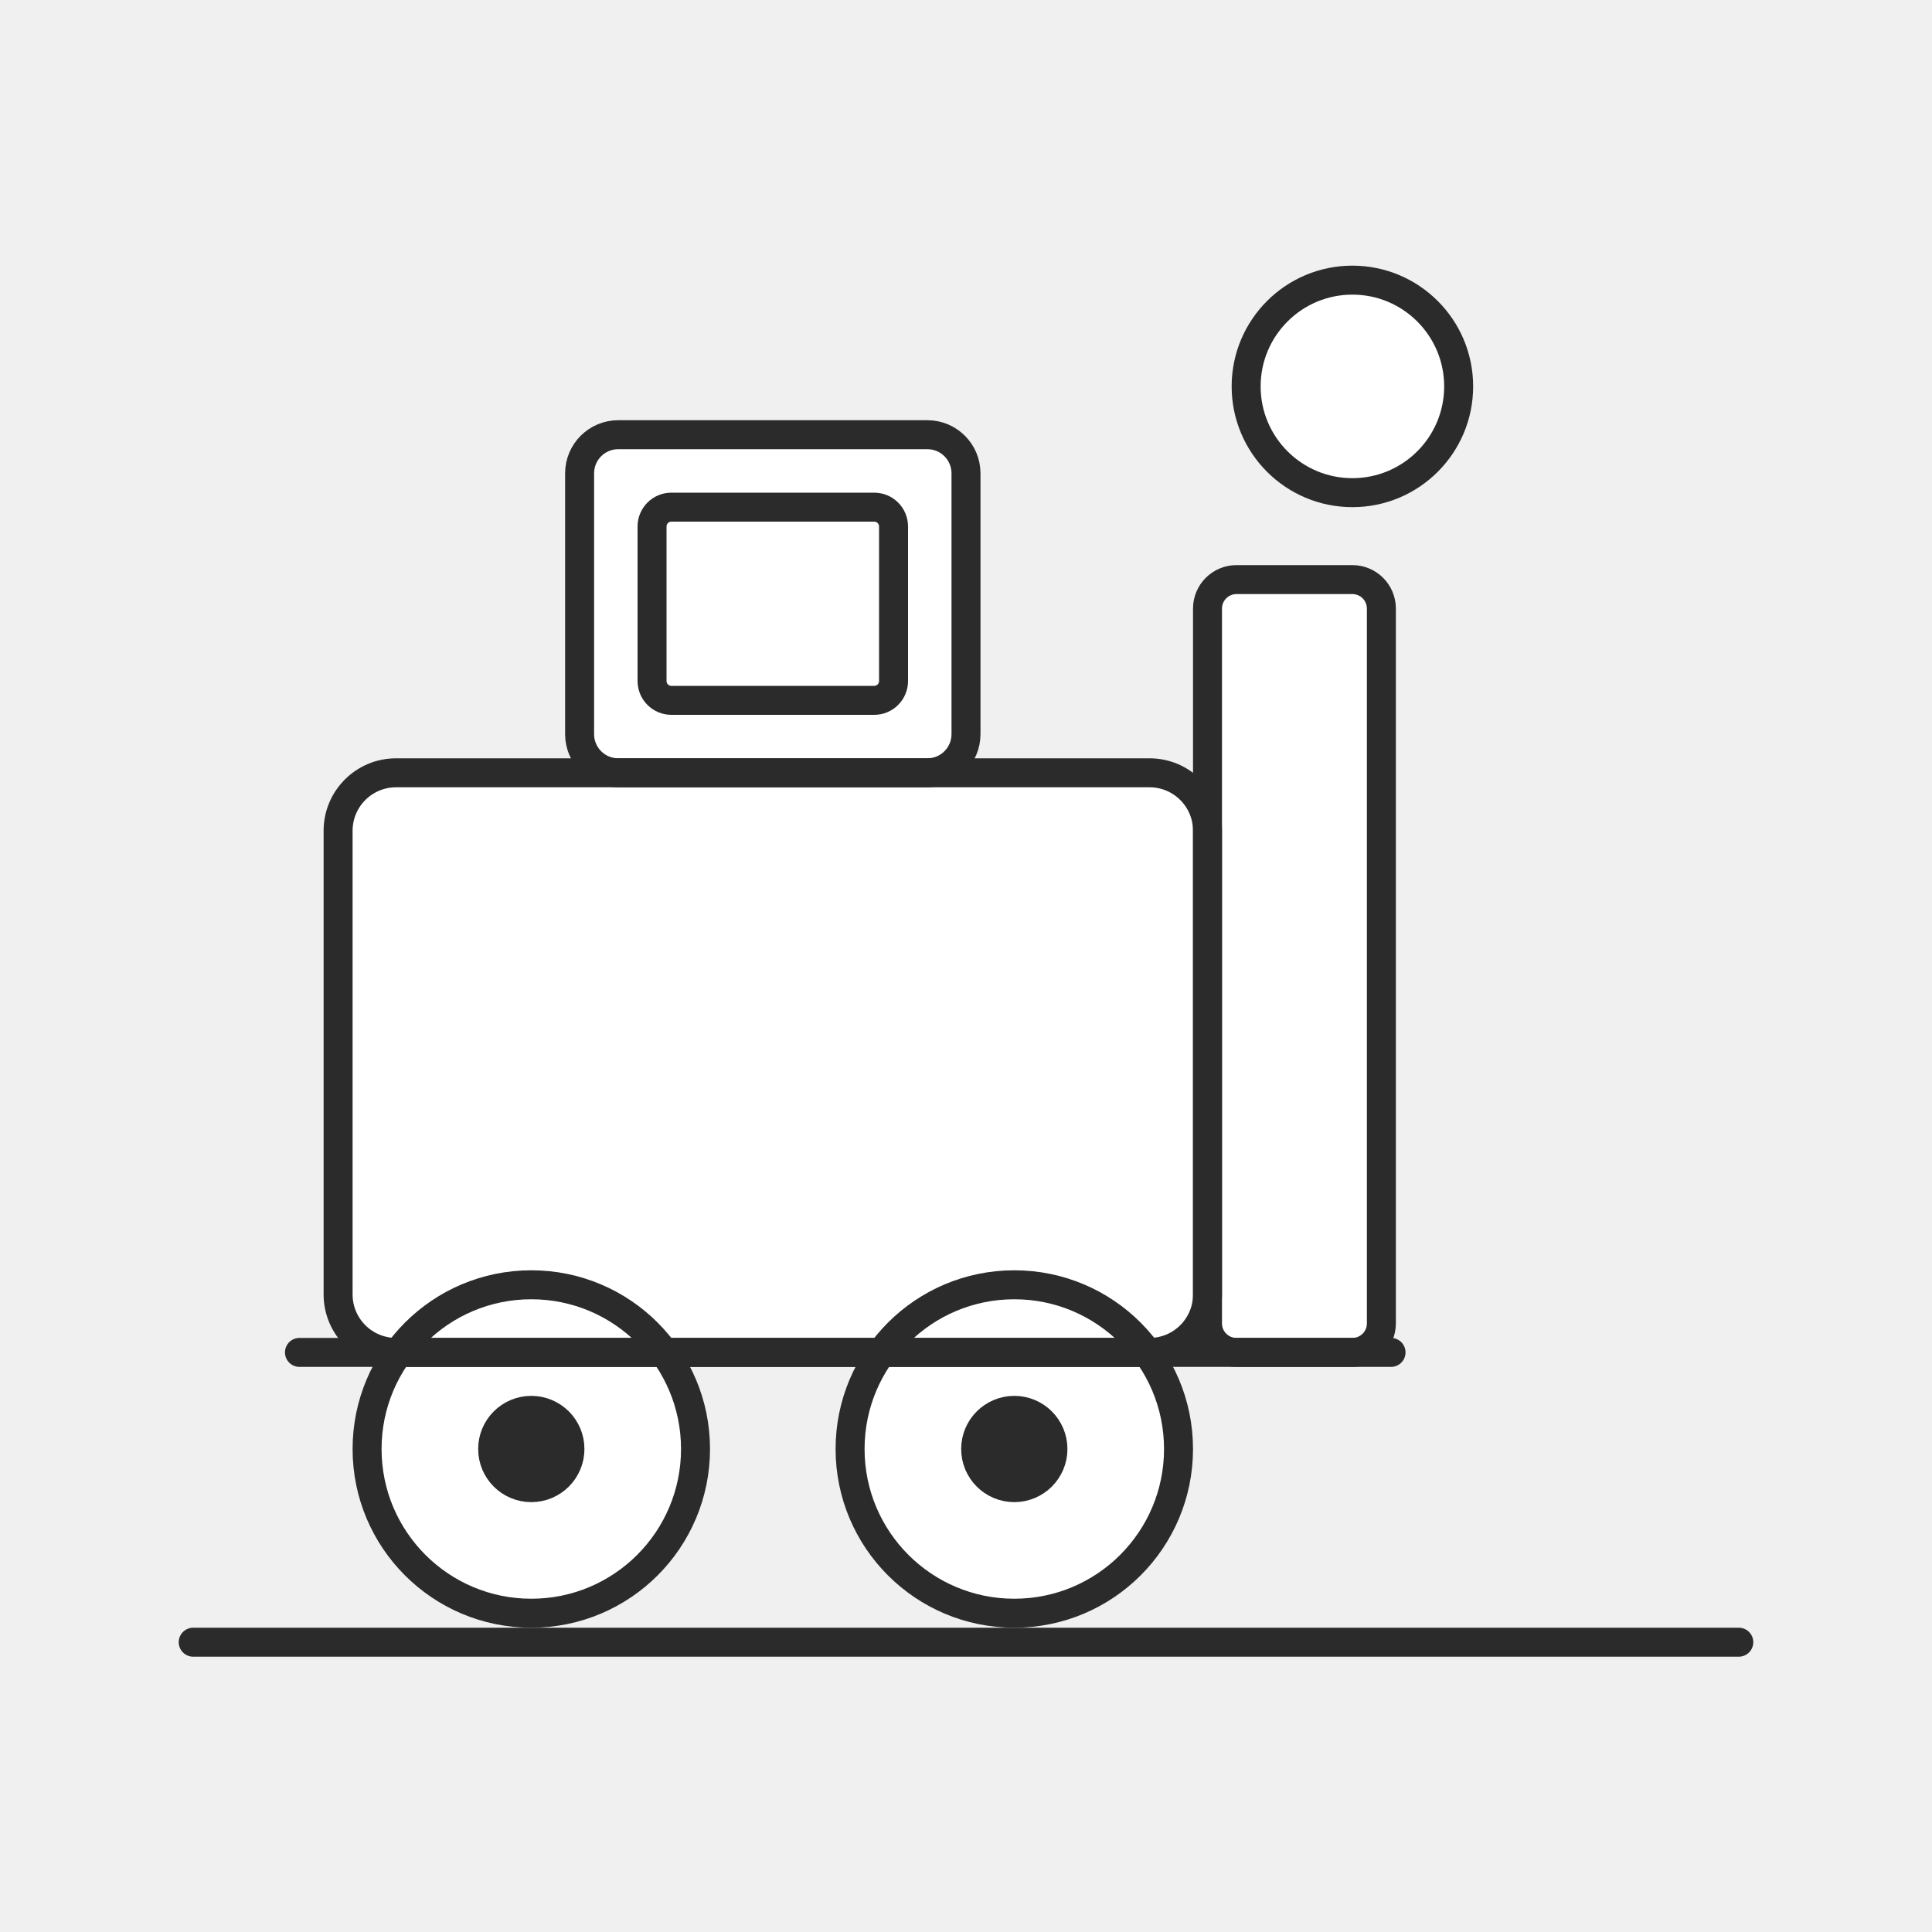
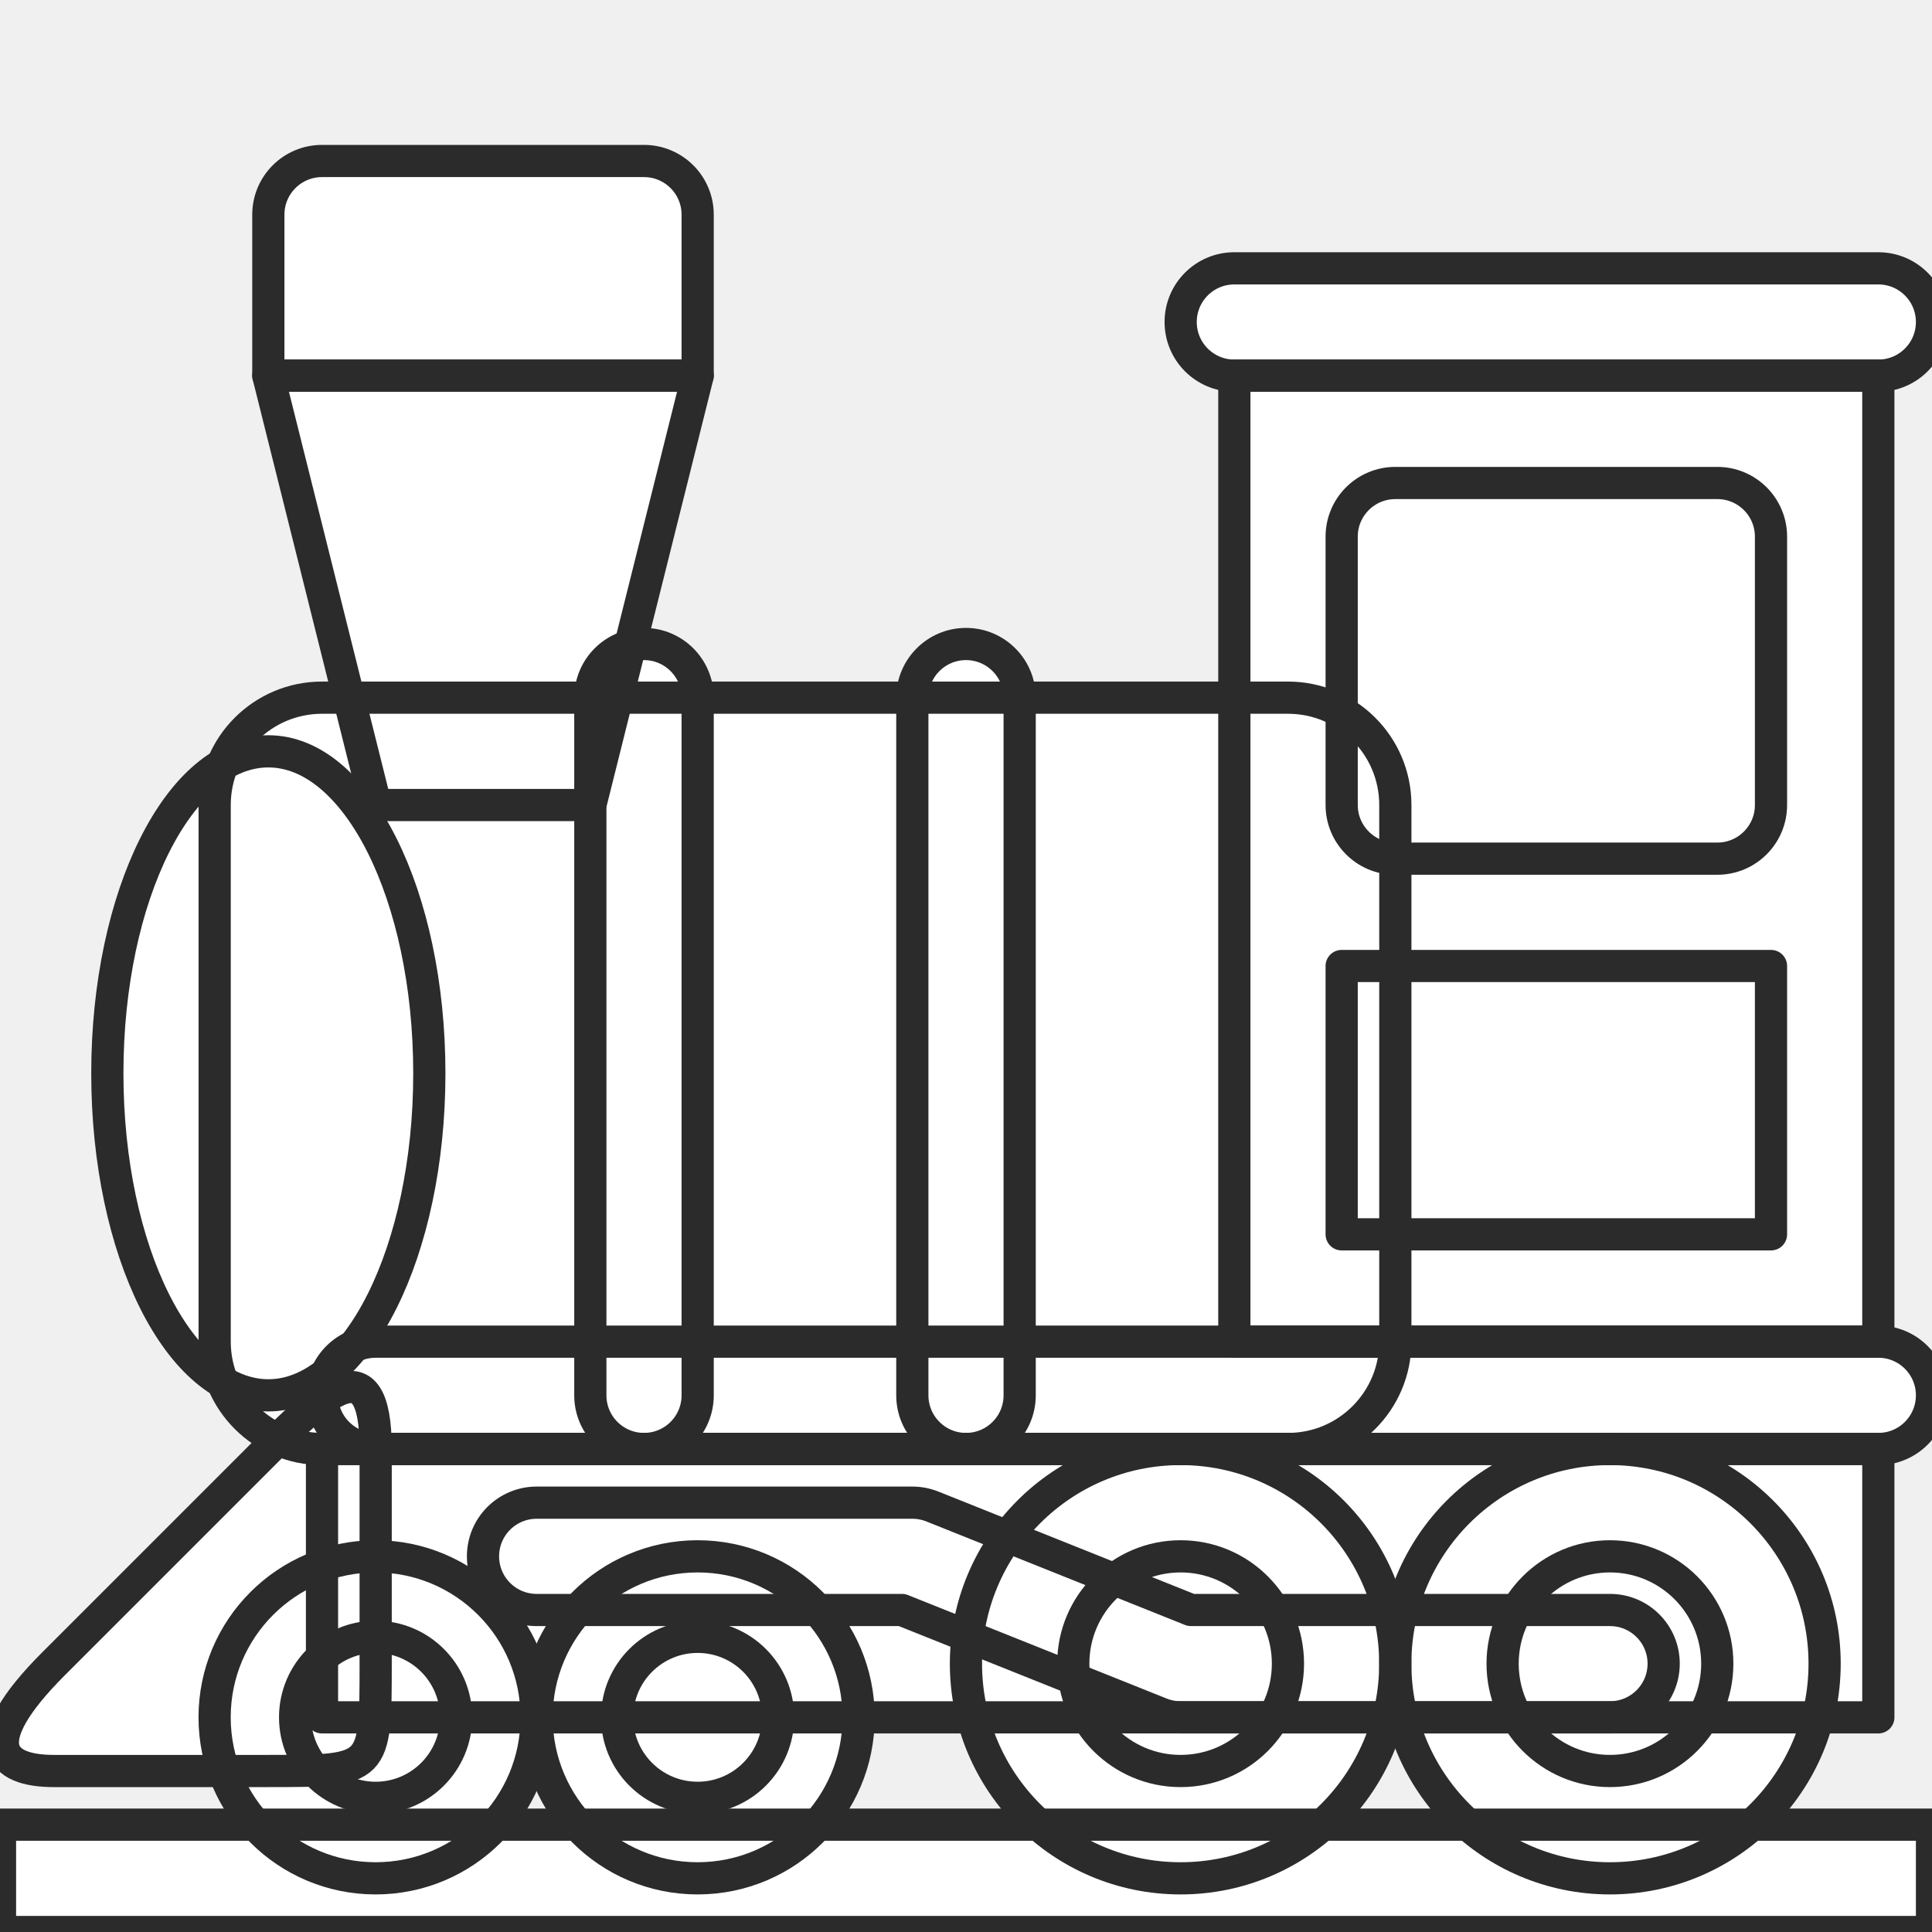
- <svg xmlns="http://www.w3.org/2000/svg" viewBox="0 0 400 400">
+ <svg xmlns="http://www.w3.org/2000/svg" viewBox="0 0 36 36">
  <g class="regions">
-     <rect class="region" fill="#ffffff" x="70" y="160" width="180" height="120" rx="12" />
-     <rect class="region" fill="#ffffff" x="120" y="90" width="80" height="70" rx="8" />
-     <rect class="region" fill="#ffffff" x="135" y="105" width="50" height="40" rx="4" />
-     <rect class="region" fill="#ffffff" x="250" y="120" width="36" height="160" rx="6" />
-     <circle class="region" fill="#ffffff" cx="110" cy="300" r="34" />
-     <circle class="region" fill="#ffffff" cx="210" cy="300" r="34" />
-     <circle class="region" fill="#ffffff" cx="280" cy="80" r="22" />
+     <path class="region" fill="#ffffff" d="M0 34h36v2H0z" />
+     <path class="region" fill="#ffffff" d="M6 27h29v5H6z" />
+     <circle class="region" cx="6.999" cy="32" r="3" fill="#ffffff" />
+     <circle class="region" cx="12.999" cy="32" r="3" fill="#ffffff" />
+     <circle class="region" cx="6.999" cy="32" r="1.5" fill="#ffffff" />
+     <circle class="region" cx="12.999" cy="32" r="1.5" fill="#ffffff" />
+     <path class="region" fill="#ffffff" d="M5 33H1c-1 0-1.5-.5 0-2l4-4c1-1 2-2.001 2 0v4c0 2-.001 2-2 2z" />
+     <path class="region" fill="#ffffff" d="M8 20c0 3.313-1.343 6-3 6s-3-2.687-3-6c0-3.314 1.343-6 3-6s3 2.686 3 6z" />
+     <path class="region" fill="#ffffff" d="M11 15H7L5 7h8z" />
+     <path class="region" fill="#ffffff" d="M26 25a2 2 0 0 1-2 2H6a2 2 0 0 1-2-2V15a2 2 0 0 1 2-2h18a2 2 0 0 1 2 2v10z" />
+     <path class="region" fill="#ffffff" d="M13 26a1 1 0 1 1-2 0V13a1 1 0 0 1 2 0v13zm6 0a1 1 0 1 1-2 0V13a1 1 0 1 1 2 0v13z" />
+     <path class="region" fill="#ffffff" d="M36 26a1 1 0 0 1-1 1H7a1 1 0 1 1 0-2h28a1 1 0 0 1 1 1z" />
+     <circle class="region" cx="29.999" cy="31" r="4" fill="#ffffff" />
+     <circle class="region" cx="21.999" cy="31" r="4" fill="#ffffff" />
+     <circle class="region" cx="29.999" cy="31" r="2" fill="#ffffff" />
+     <circle class="region" cx="21.999" cy="31" r="2" fill="#ffffff" />
+     <path class="region" fill="#ffffff" d="M12 3H6a1 1 0 0 0-1 1v3h8V4a1 1 0 0 0-1-1z" />
+     <path class="region" fill="#ffffff" d="M23 7h12v18H23z" />
+     <path class="region" fill="#ffffff" d="M36 6a1 1 0 0 1-1 1H23a1 1 0 1 1 0-2h12a1 1 0 0 1 1 1z" />
+     <path class="region" fill="#ffffff" d="M25 18h8v5h-8z" />
+     <path class="region" fill="#ffffff" d="M30 32h-8c-.127 0-.253-.024-.371-.071L16.807 30H10a1 1 0 1 1 0-2h7c.128 0 .253.024.372.071L22.192 30H30a1 1 0 1 1 0 2z" />
+     <path class="region" fill="#ffffff" d="M33 10a1 1 0 0 0-1-1h-6a1 1 0 0 0-1 1v5a1 1 0 0 0 1 1h6a1 1 0 0 0 1-1v-5z" />
  </g>
-   <g class="outlines" fill="none" stroke="#2b2b2b" stroke-width="6" stroke-linecap="round" stroke-linejoin="round">
-     <rect x="70" y="160" width="180" height="120" rx="12" />
-     <rect x="120" y="90" width="80" height="70" rx="8" />
-     <rect x="135" y="105" width="50" height="40" rx="4" />
-     <rect x="250" y="120" width="36" height="160" rx="6" />
-     <circle cx="110" cy="300" r="34" />
-     <circle cx="210" cy="300" r="34" />
-     <circle cx="110" cy="300" r="8" fill="#2b2b2b" />
-     <circle cx="210" cy="300" r="8" fill="#2b2b2b" />
-     <circle cx="280" cy="80" r="22" />
-     <path d="M62 280 h226" />
-     <path d="M40 340 h320" />
+   <g class="outlines" fill="none" stroke="#2b2b2b" stroke-width="0.6" stroke-linejoin="round" stroke-linecap="round">
+     <path fill="none" d="M0 34h36v2H0z" />
+     <path fill="none" d="M6 27h29v5H6z" />
+     <circle cx="6.999" cy="32" r="3" fill="none" />
+     <circle cx="12.999" cy="32" r="3" fill="none" />
+     <circle cx="6.999" cy="32" r="1.5" fill="none" />
+     <circle cx="12.999" cy="32" r="1.5" fill="none" />
+     <path fill="none" d="M5 33H1c-1 0-1.5-.5 0-2l4-4c1-1 2-2.001 2 0v4c0 2-.001 2-2 2z" />
+     <path fill="none" d="M8 20c0 3.313-1.343 6-3 6s-3-2.687-3-6c0-3.314 1.343-6 3-6s3 2.686 3 6z" />
+     <path fill="none" d="M11 15H7L5 7h8z" />
+     <path fill="none" d="M26 25a2 2 0 0 1-2 2H6a2 2 0 0 1-2-2V15a2 2 0 0 1 2-2h18a2 2 0 0 1 2 2v10z" />
+     <path fill="none" d="M13 26a1 1 0 1 1-2 0V13a1 1 0 0 1 2 0v13zm6 0a1 1 0 1 1-2 0V13a1 1 0 1 1 2 0v13z" />
+     <path fill="none" d="M36 26a1 1 0 0 1-1 1H7a1 1 0 1 1 0-2h28a1 1 0 0 1 1 1z" />
+     <circle cx="29.999" cy="31" r="4" fill="none" />
+     <circle cx="21.999" cy="31" r="4" fill="none" />
+     <circle cx="29.999" cy="31" r="2" fill="none" />
+     <circle cx="21.999" cy="31" r="2" fill="none" />
+     <path fill="none" d="M12 3H6a1 1 0 0 0-1 1v3h8V4a1 1 0 0 0-1-1z" />
+     <path fill="none" d="M23 7h12v18H23z" />
+     <path fill="none" d="M36 6a1 1 0 0 1-1 1H23a1 1 0 1 1 0-2h12a1 1 0 0 1 1 1z" />
+     <path fill="none" d="M25 18h8v5h-8z" />
+     <path fill="none" d="M30 32h-8c-.127 0-.253-.024-.371-.071L16.807 30H10a1 1 0 1 1 0-2h7c.128 0 .253.024.372.071L22.192 30H30a1 1 0 1 1 0 2z" />
+     <path fill="none" d="M33 10a1 1 0 0 0-1-1h-6a1 1 0 0 0-1 1v5a1 1 0 0 0 1 1h6a1 1 0 0 0 1-1v-5z" />
  </g>
</svg>
